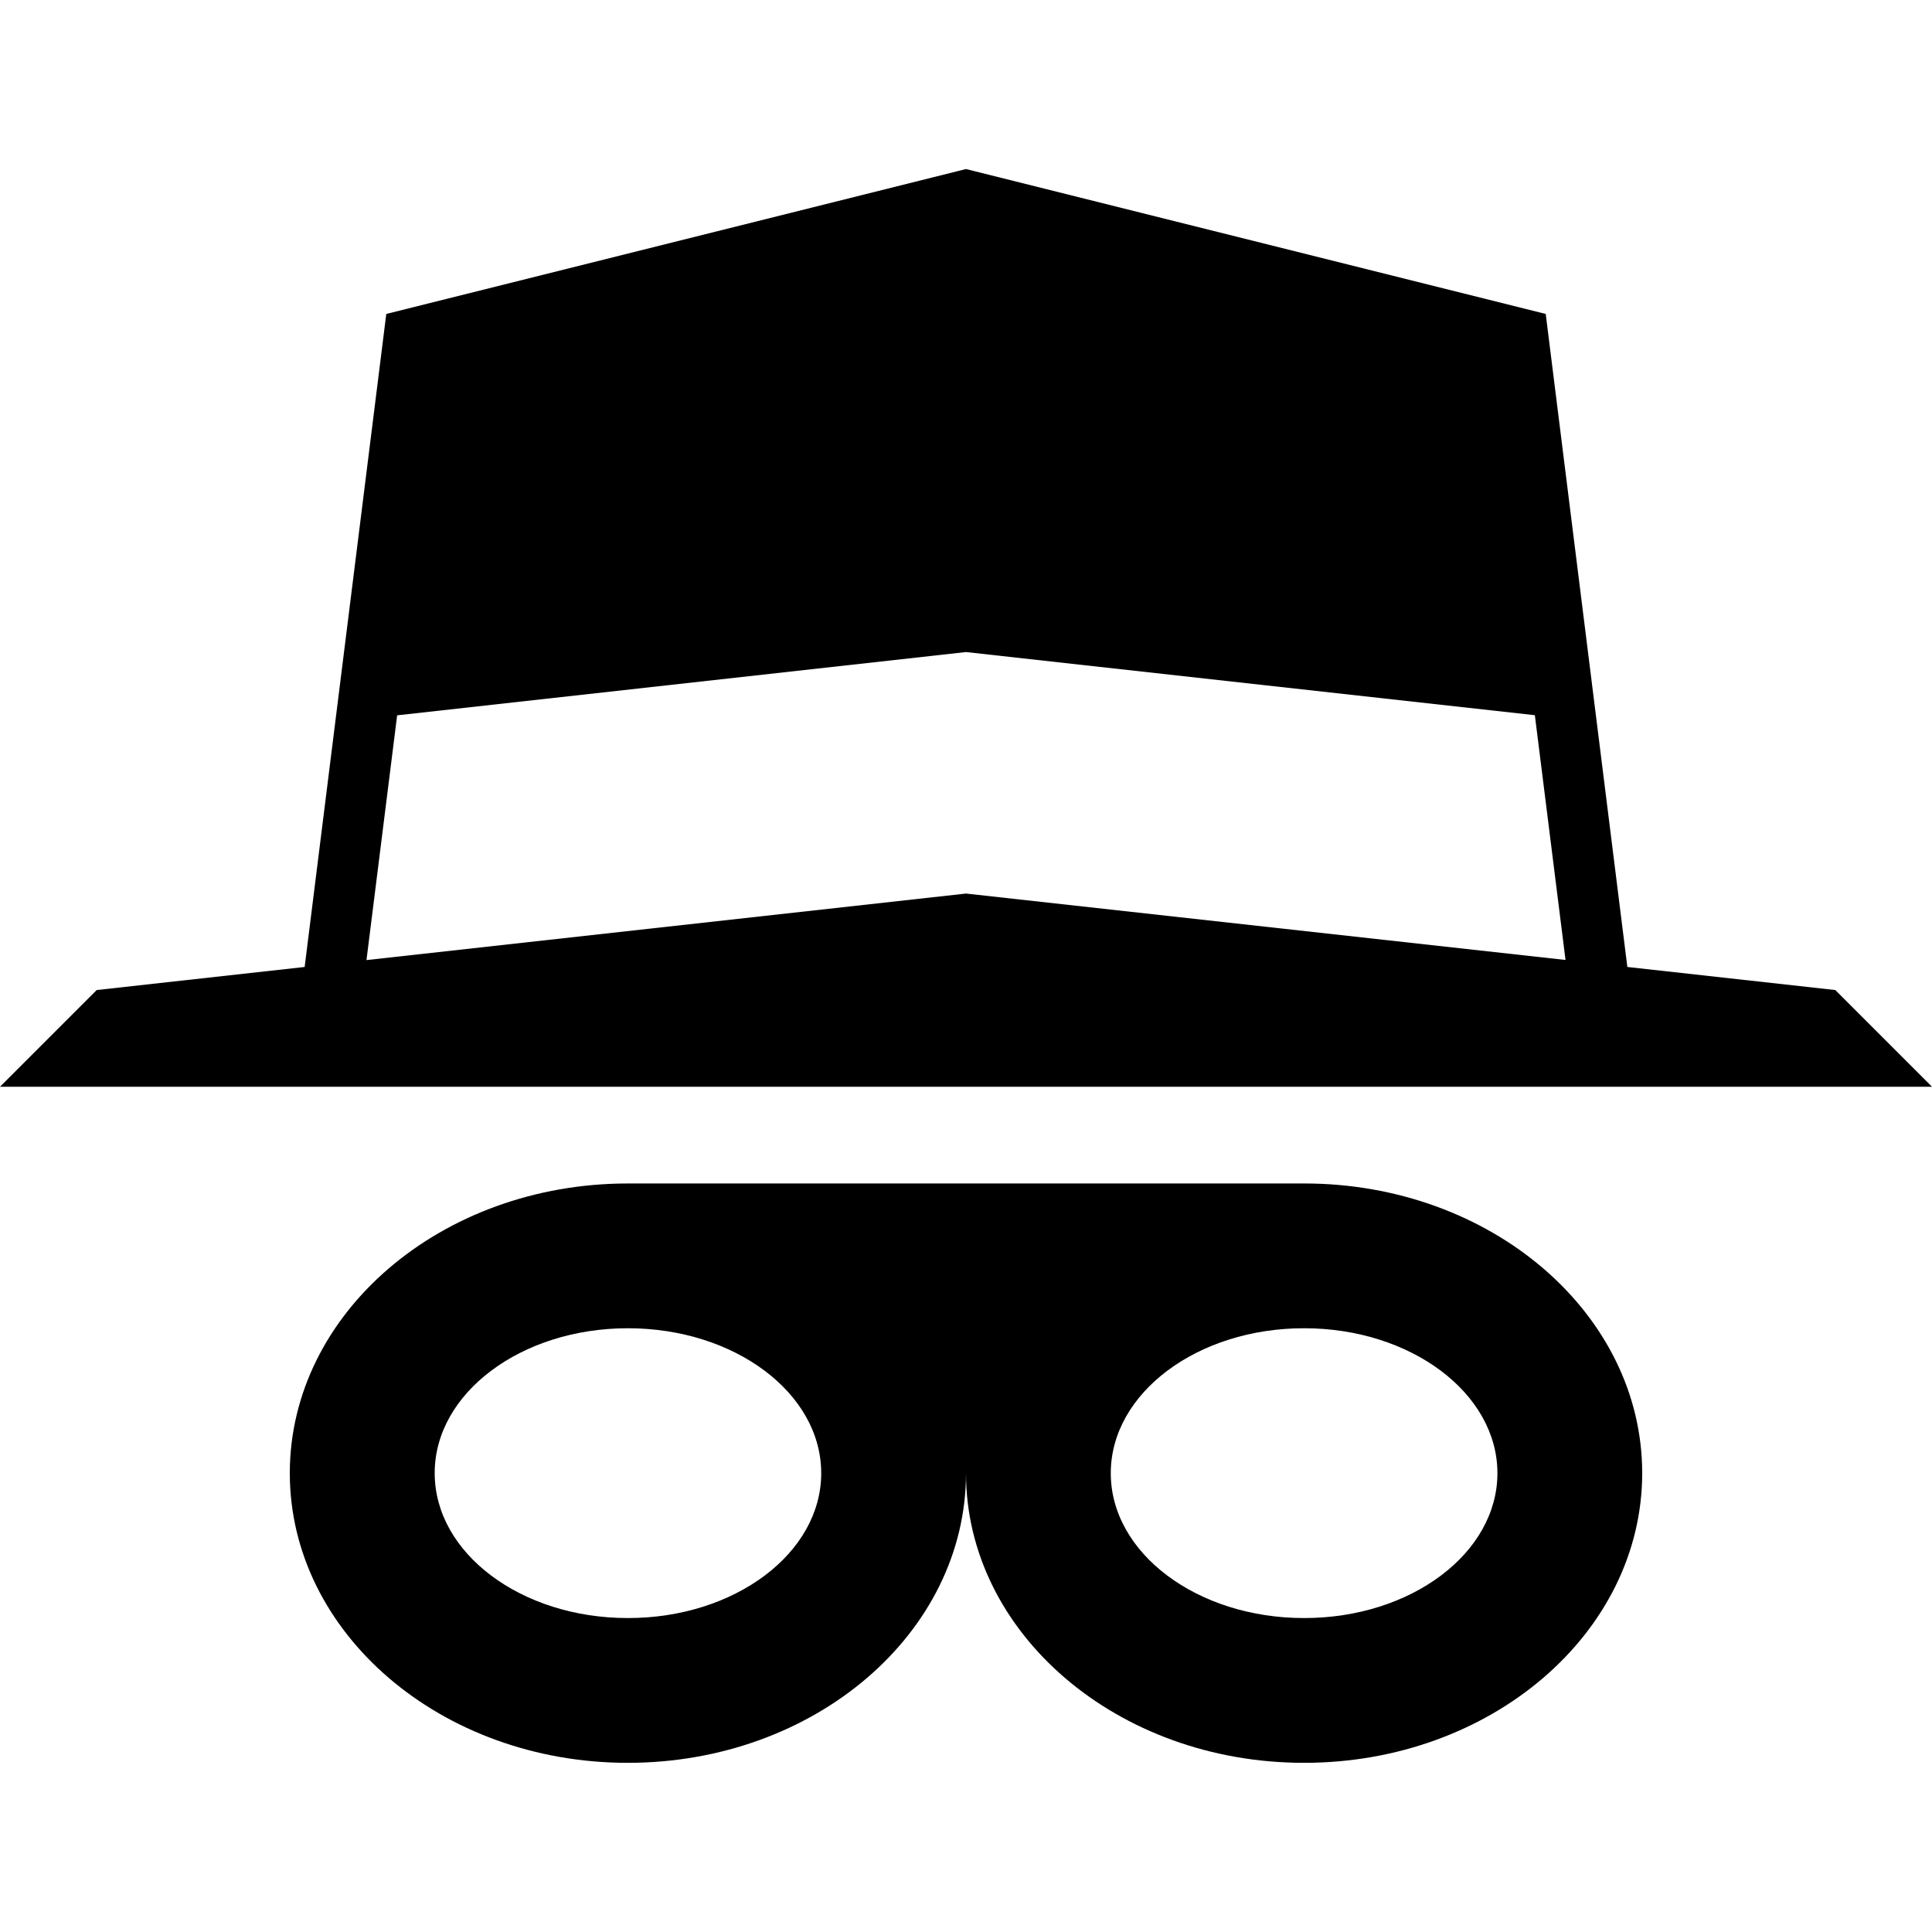
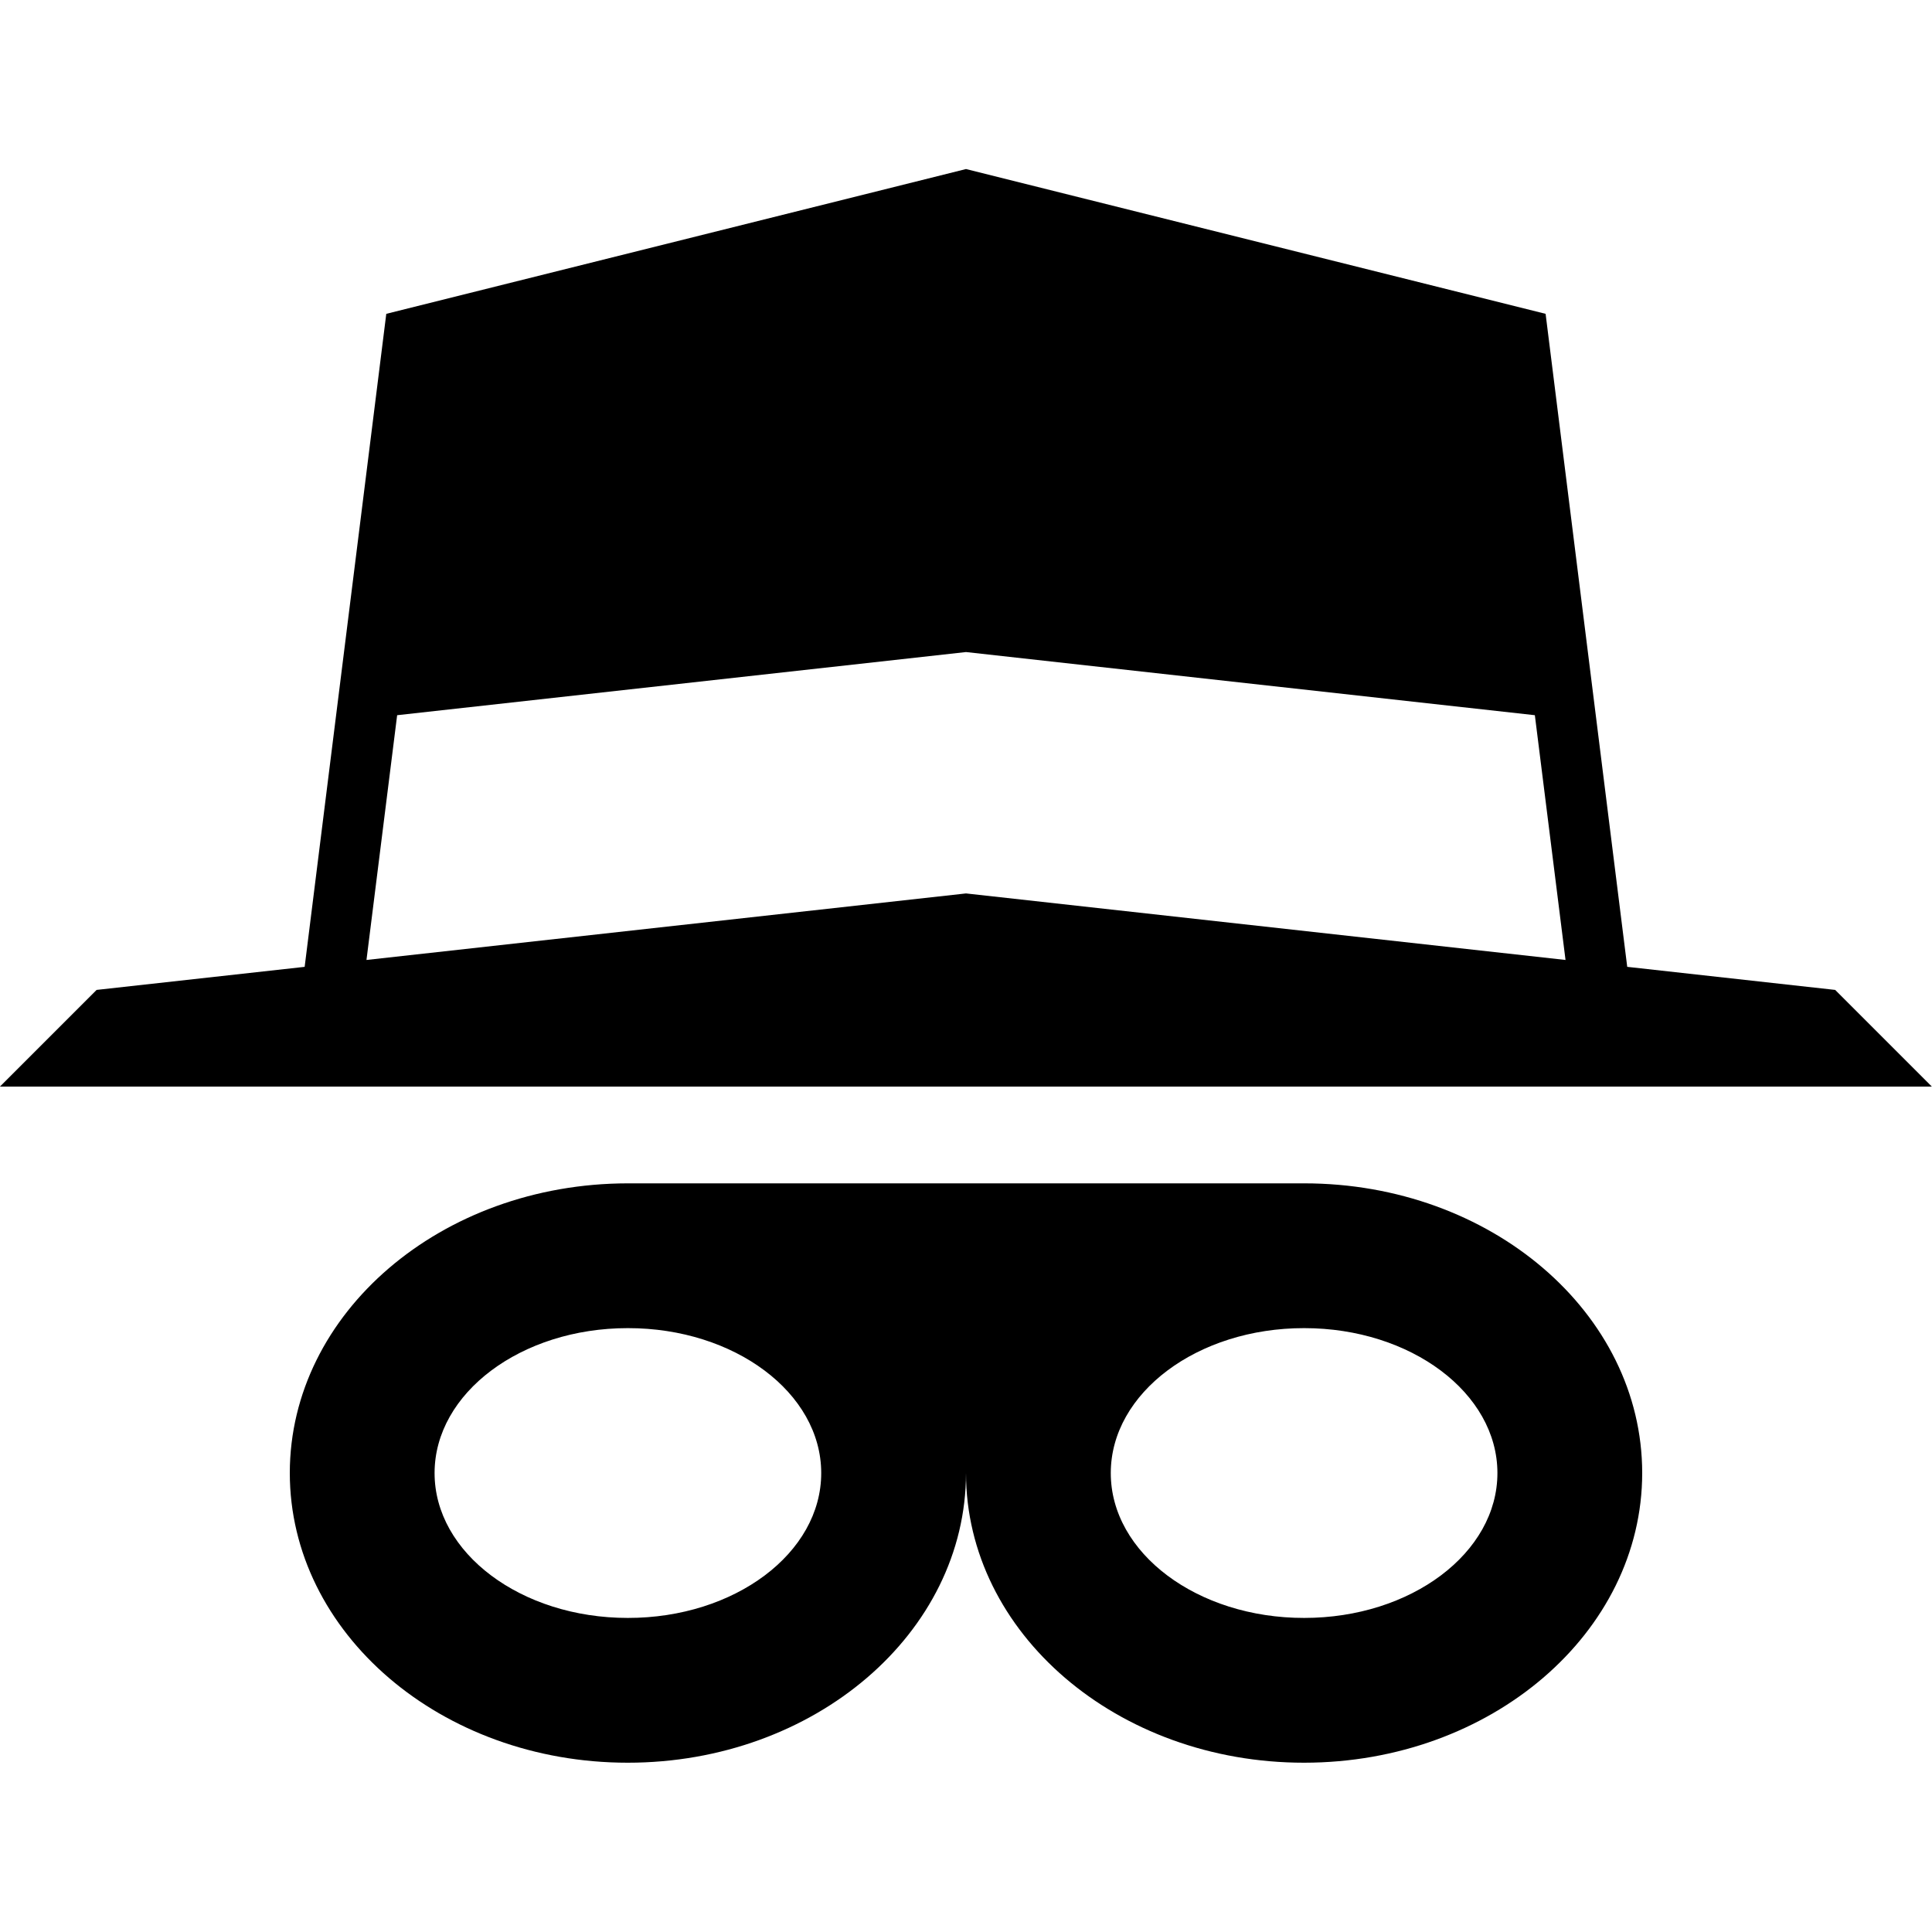
- <svg xmlns="http://www.w3.org/2000/svg" viewBox="0 0 16 16" version="1.1" width="16" height="16" id="svg2">
-   <defs id="defs25" />
-   <path style="fill:#000000" d="M 8,1.4 3.199,2.6 2.523,8.008 0.801,8.199 0,9 16,9 15.199,8.199 13.477,8.008 12.801,2.6 Z m 0,4 4.711,0.523 0.254,2.027 L 8,7.4 3.035,7.951 3.289,5.924 Z M 5.199,9.801 c -1.545,5.54e-4 -2.798,1.074 -2.799,2.398 -2.513e-4,1.325 1.253,2.4 2.799,2.4 1.547,3.7e-4 2.801,-1.074 2.801,-2.4 -2.514e-4,1.326 1.254,2.401 2.801,2.4 1.546,-5.55e-4 2.799,-1.075 2.799,-2.4 -0.001,-1.324 -1.254,-2.398 -2.799,-2.398 z m 0,1.199 c 0.884,-6.47e-4 1.601,0.536 1.602,1.199 8.647e-4,0.664 -0.717,1.202 -1.602,1.201 C 4.315,13.4 3.599,12.862 3.6,12.199 3.6,11.537 4.316,11 5.199,11 Z m 5.602,0 c 0.883,1.61e-4 1.599,0.537 1.6,1.199 8.64e-4,0.663 -0.715,1.201 -1.6,1.201 C 9.916,13.401 9.198,12.863 9.199,12.199 9.2,11.536 9.917,10.999 10.801,11 Z" id="ellipse4172" />
+ <svg xmlns="http://www.w3.org/2000/svg" id="svg2" height="16" width="16" version="1.1" viewBox="0 0 16 16">
+   <path id="ellipse4172" d="m8 1.4-4.801 1.199-0.676 5.408-1.723 0.191-0.801 0.801h16l-0.801-0.801-1.722-0.191-0.676-5.408zm0 4 4.711 0.523 0.254 2.027l-4.965-0.551-4.965 0.551 0.254-2.027zm-2.801 4.4c-1.545 0.001-2.798 1.074-2.799 2.398-0 1.325 1.253 2.4 2.799 2.4 1.547 0 2.801-1.075 2.801-2.4-0 1.326 1.254 2.401 2.801 2.4 1.546-0.001 2.799-1.075 2.799-2.4-0.001-1.325-1.254-2.398-2.799-2.398zm0 1.199c0.884-0.001 1.601 0.536 1.602 1.199 0.001 0.664-0.717 1.202-1.602 1.201-0.884 0-1.601-0.538-1.6-1.201 0.001-0.662 0.717-1.199 1.6-1.199zm5.602 0c0.883 0 1.599 0.537 1.6 1.199 0.001 0.663-0.716 1.201-1.6 1.201-0.885 0.001-1.603-0.537-1.602-1.201 0.001-0.663 0.718-1.2 1.602-1.199z" />
</svg>
